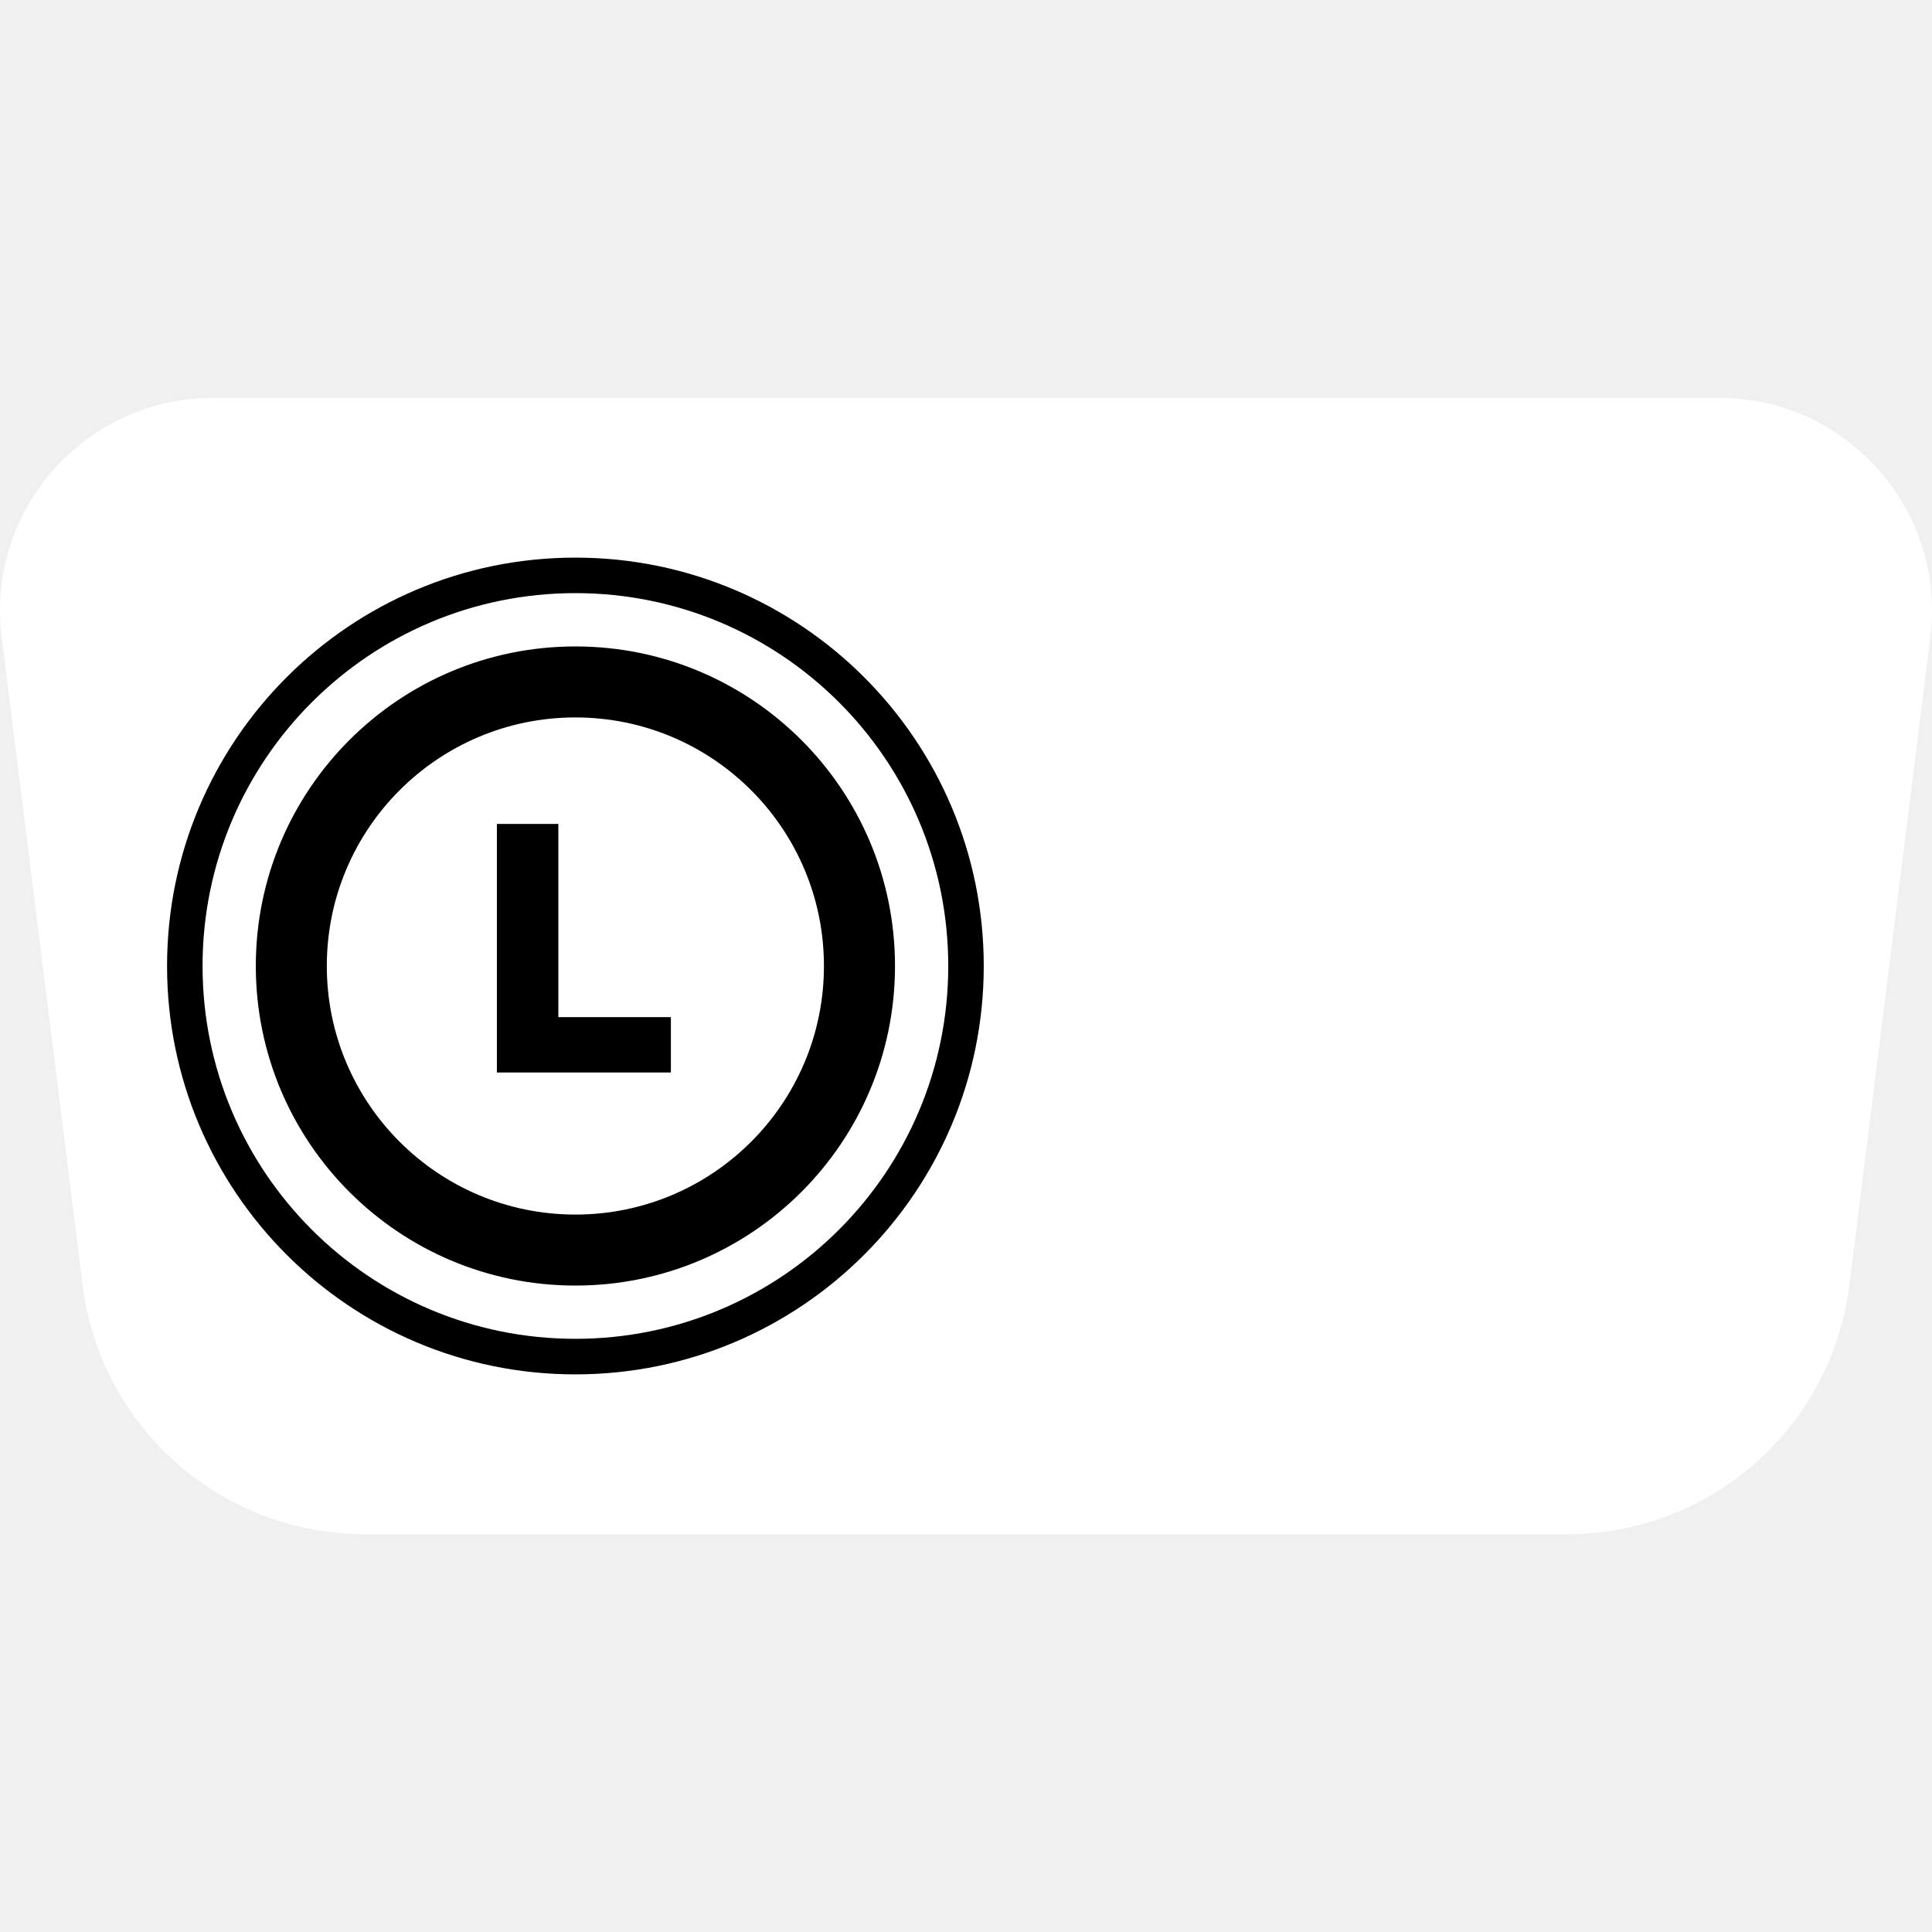
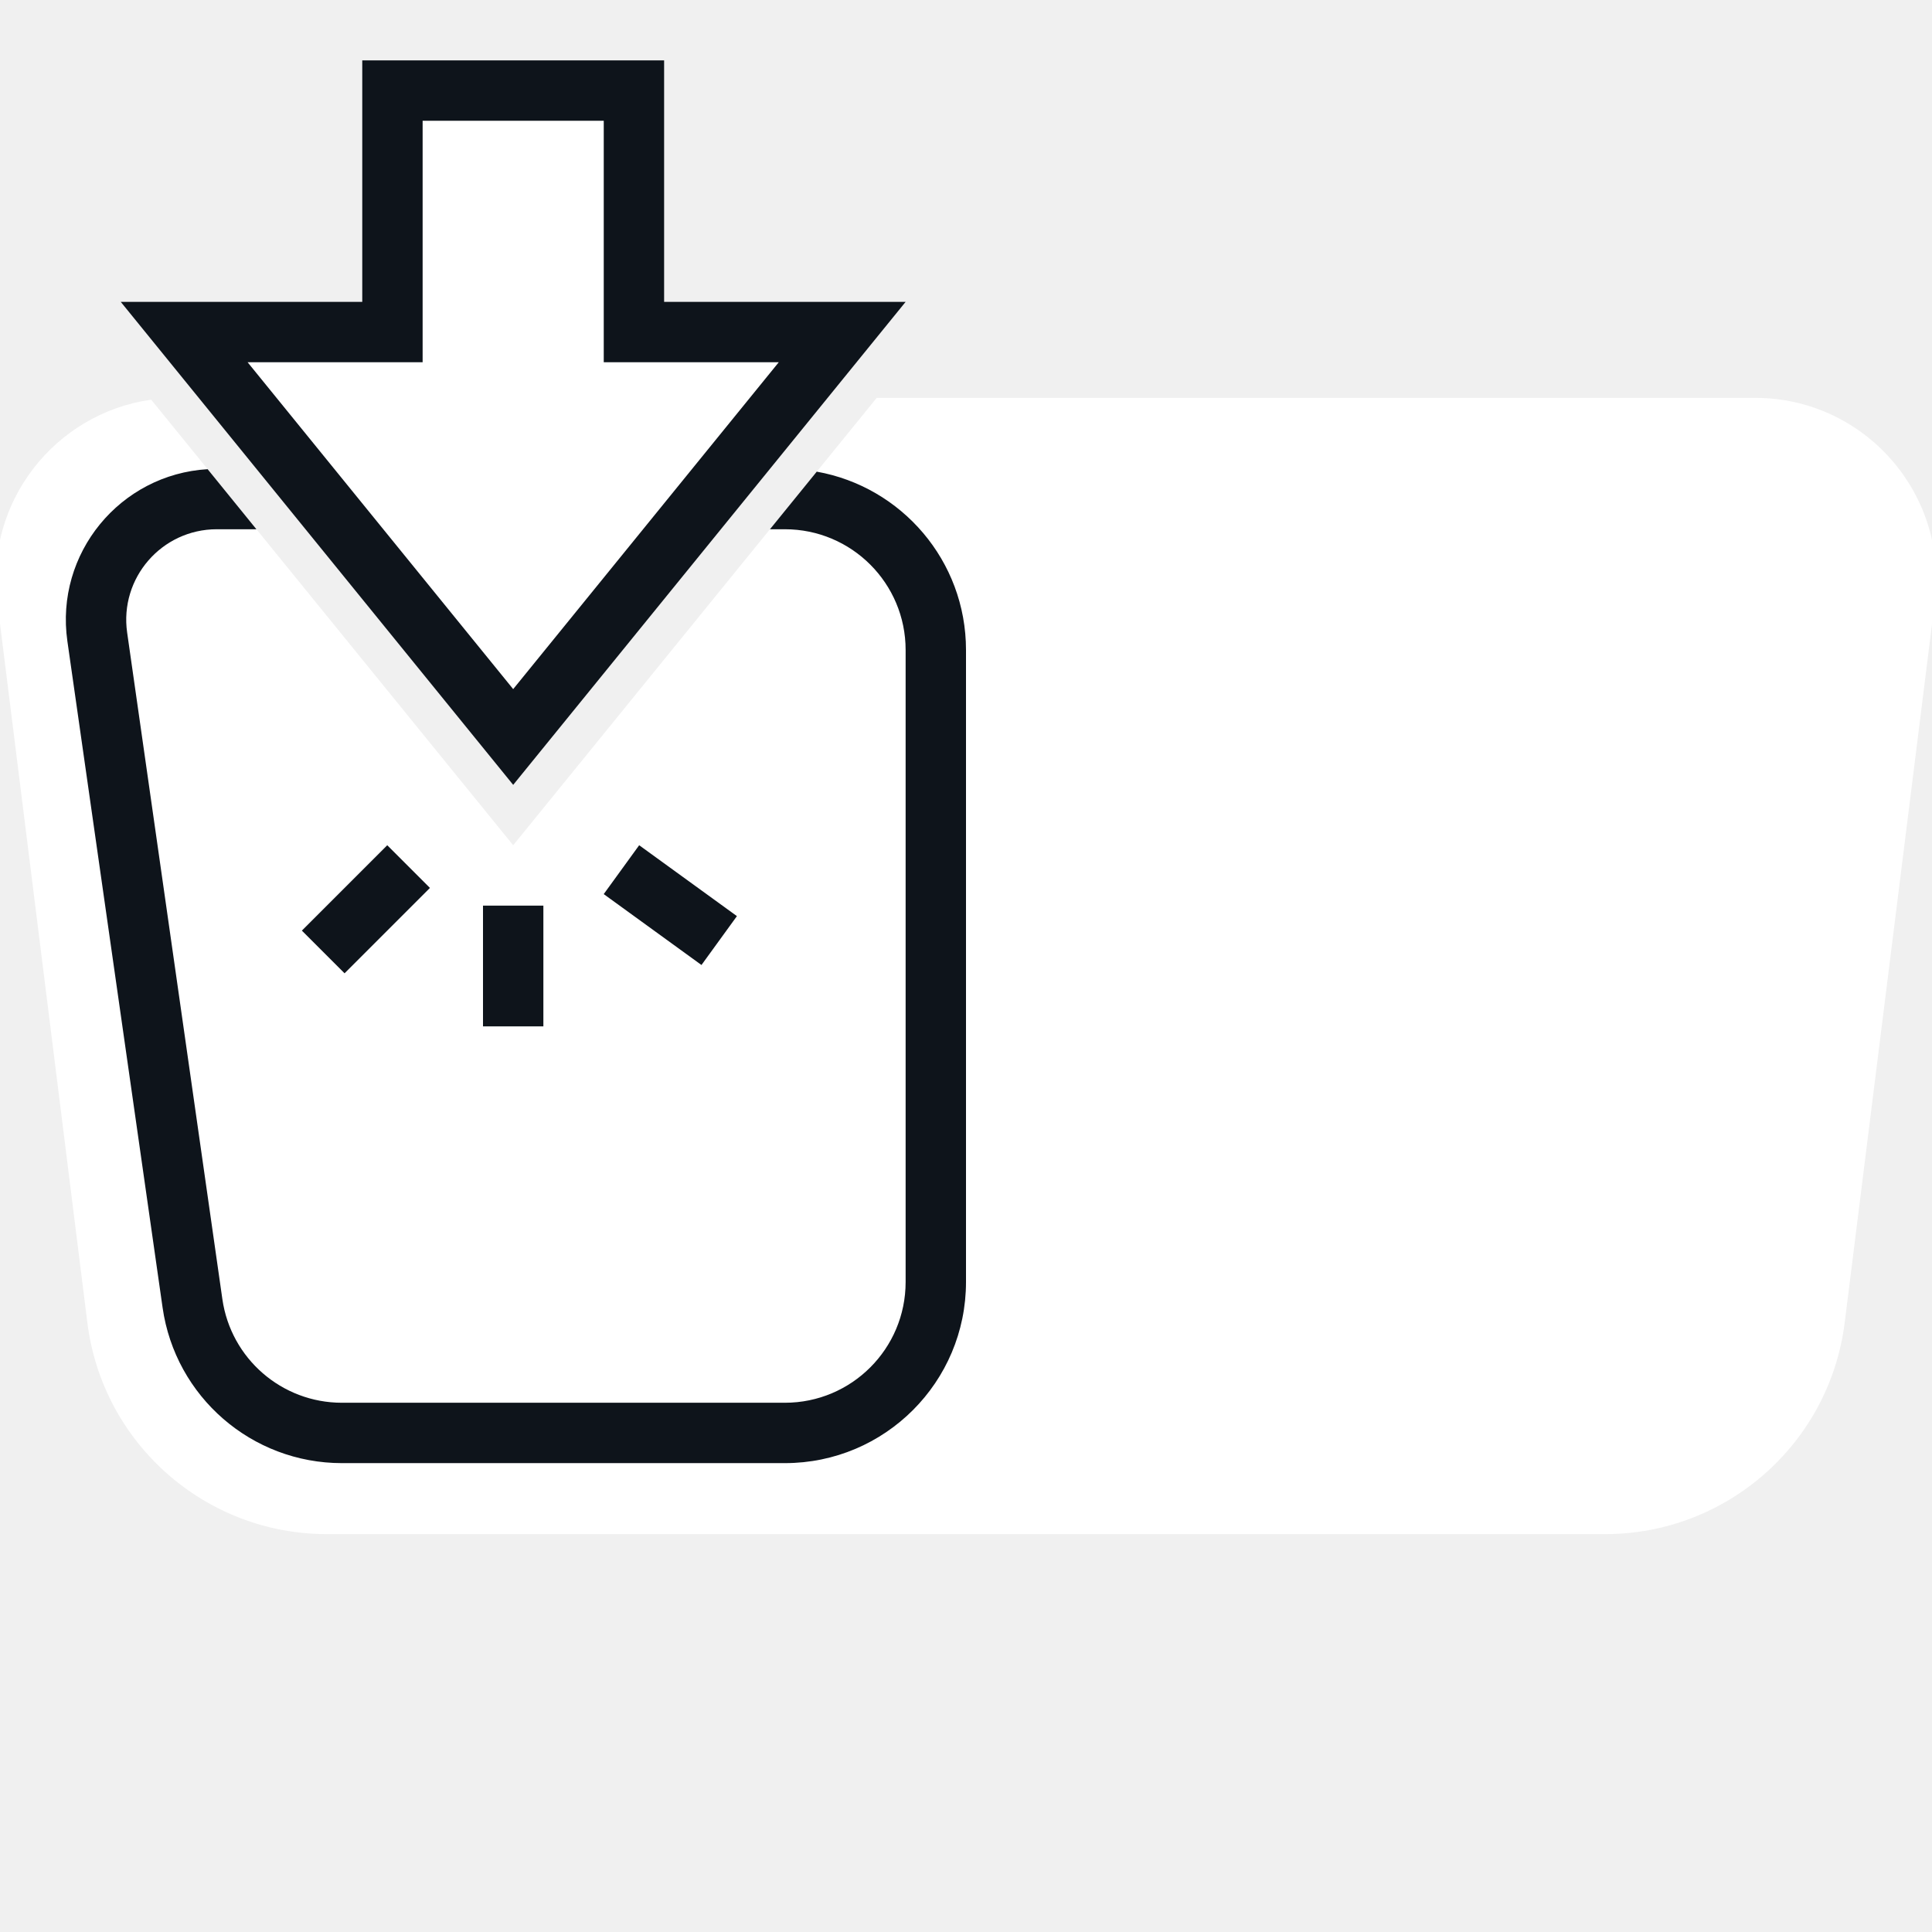
<svg xmlns="http://www.w3.org/2000/svg" width="32" height="32" viewBox="0 0 32 32" fill="none">
-   <g clip-path="url(#clip0_1967_16071)">
-     <path d="M0.028 10.556C-0.236 8.45 1.407 6.59 3.529 6.59H28.471C30.593 6.59 32.236 8.45 31.972 10.556L30.631 21.289C30.336 23.643 28.335 25.41 25.962 25.41H6.038C3.665 25.41 1.664 23.643 1.369 21.289L0.028 10.556Z" fill="white" />
-     <path fill-rule="evenodd" clip-rule="evenodd" d="M9.53 11.883C7.257 11.883 5.413 13.726 5.413 16C5.413 18.274 7.257 20.117 9.53 20.117C11.804 20.117 13.647 18.274 13.647 16C13.647 13.726 11.804 11.883 9.53 11.883ZM4.237 16C4.237 13.077 6.607 10.707 9.53 10.707C12.454 10.707 14.824 13.077 14.824 16C14.824 18.923 12.454 21.293 9.53 21.293C6.607 21.293 4.237 18.923 4.237 16Z" fill="black" />
-     <path fill-rule="evenodd" clip-rule="evenodd" d="M9.53 9.824C6.12 9.824 3.355 12.589 3.355 16C3.355 19.411 6.12 22.175 9.53 22.175C12.941 22.175 15.706 19.411 15.706 16C15.706 12.589 12.941 9.824 9.53 9.824ZM2.767 16C2.767 12.264 5.795 9.236 9.53 9.236C13.266 9.236 16.294 12.264 16.294 16C16.294 19.735 13.266 22.764 9.53 22.764C5.795 22.764 2.767 19.735 2.767 16Z" fill="black" />
-     <path d="M11.112 17.764H8.23V13.647H9.248V16.847H11.112V17.764Z" fill="black" />
+   <g clip-path="url(#clip0_7531_1158)">
+     <path fill-rule="evenodd" clip-rule="evenodd" d="M2.504 6.62L8.5 14L14.521 6.59H29.07C30.874 6.59 32.27 8.171 32.047 9.962L30.554 21.907C30.303 23.908 28.602 25.41 26.584 25.41H5.416C3.398 25.41 1.697 23.908 1.447 21.907L-0.046 9.962C-0.252 8.315 0.912 6.845 2.504 6.62Z" fill="white" />
+     <path fill-rule="evenodd" clip-rule="evenodd" d="M3.439 7.771C1.992 7.857 0.908 9.164 1.116 10.62L2.693 21.658C2.904 23.136 4.17 24.234 5.663 24.234H13C14.657 24.234 16 22.891 16 21.234V10.766C16 9.289 14.933 8.062 13.528 7.812L12.753 8.766H13C14.105 8.766 15 9.661 15 10.766V21.234C15 22.339 14.105 23.234 13 23.234H5.663C4.667 23.234 3.824 22.502 3.683 21.517L2.106 10.478C1.977 9.574 2.678 8.766 3.591 8.766H4.247L3.439 7.771Z" fill="#0E141B" />
+     <rect x="8" y="15" width="1" height="2" fill="#0E141B" />
+     <rect x="10" y="14.809" width="1" height="2" transform="rotate(-54.0484 10 14.8095)" fill="#0E141B" />
+     <rect x="6.414" y="14" width="1" height="2" transform="rotate(45 6.41431 14)" fill="#0E141B" />
+     <mask id="path-6-inside-1_7531_1158" fill="white">
+       <path fill-rule="evenodd" clip-rule="evenodd" d="M11 1H6V5H2L8.5 13L15 5H11V1Z" />
+     </mask>
+     <path fill-rule="evenodd" clip-rule="evenodd" d="M11 1H6V5H2L8.5 13L15 5H11V1Z" fill="white" />
+     <path d="M6 1V0H5V1H6ZM11 1H12V0H11V1ZM6 5V6H7V5H6ZM2 5V4H-0.101L1.224 5.631L2 5ZM8.5 13L7.724 13.631L8.5 14.586L9.276 13.631L8.5 13ZM15 5L15.776 5.631L17.101 4H15V5ZM11 5H10V6H11V5ZM6 2H11V0H6V2ZM7 5V1H5V5H7ZM6 4H2V6H6V4ZM1.224 5.631L7.724 13.631L9.276 12.369L2.776 4.369L1.224 5.631ZM9.276 13.631L15.776 5.631L14.224 4.369L7.724 12.369L9.276 13.631ZM15 4H11V6H15V4ZM10 1V5H12V1H10Z" fill="#0E141B" mask="url(#path-6-inside-1_7531_1158)" />
  </g>
  <defs>
-     <clipPath id="clip0_1967_16071">
+     <clipPath id="clip0_7531_1158">
      <rect width="32" height="32" fill="white" />
    </clipPath>
  </defs>
</svg>
